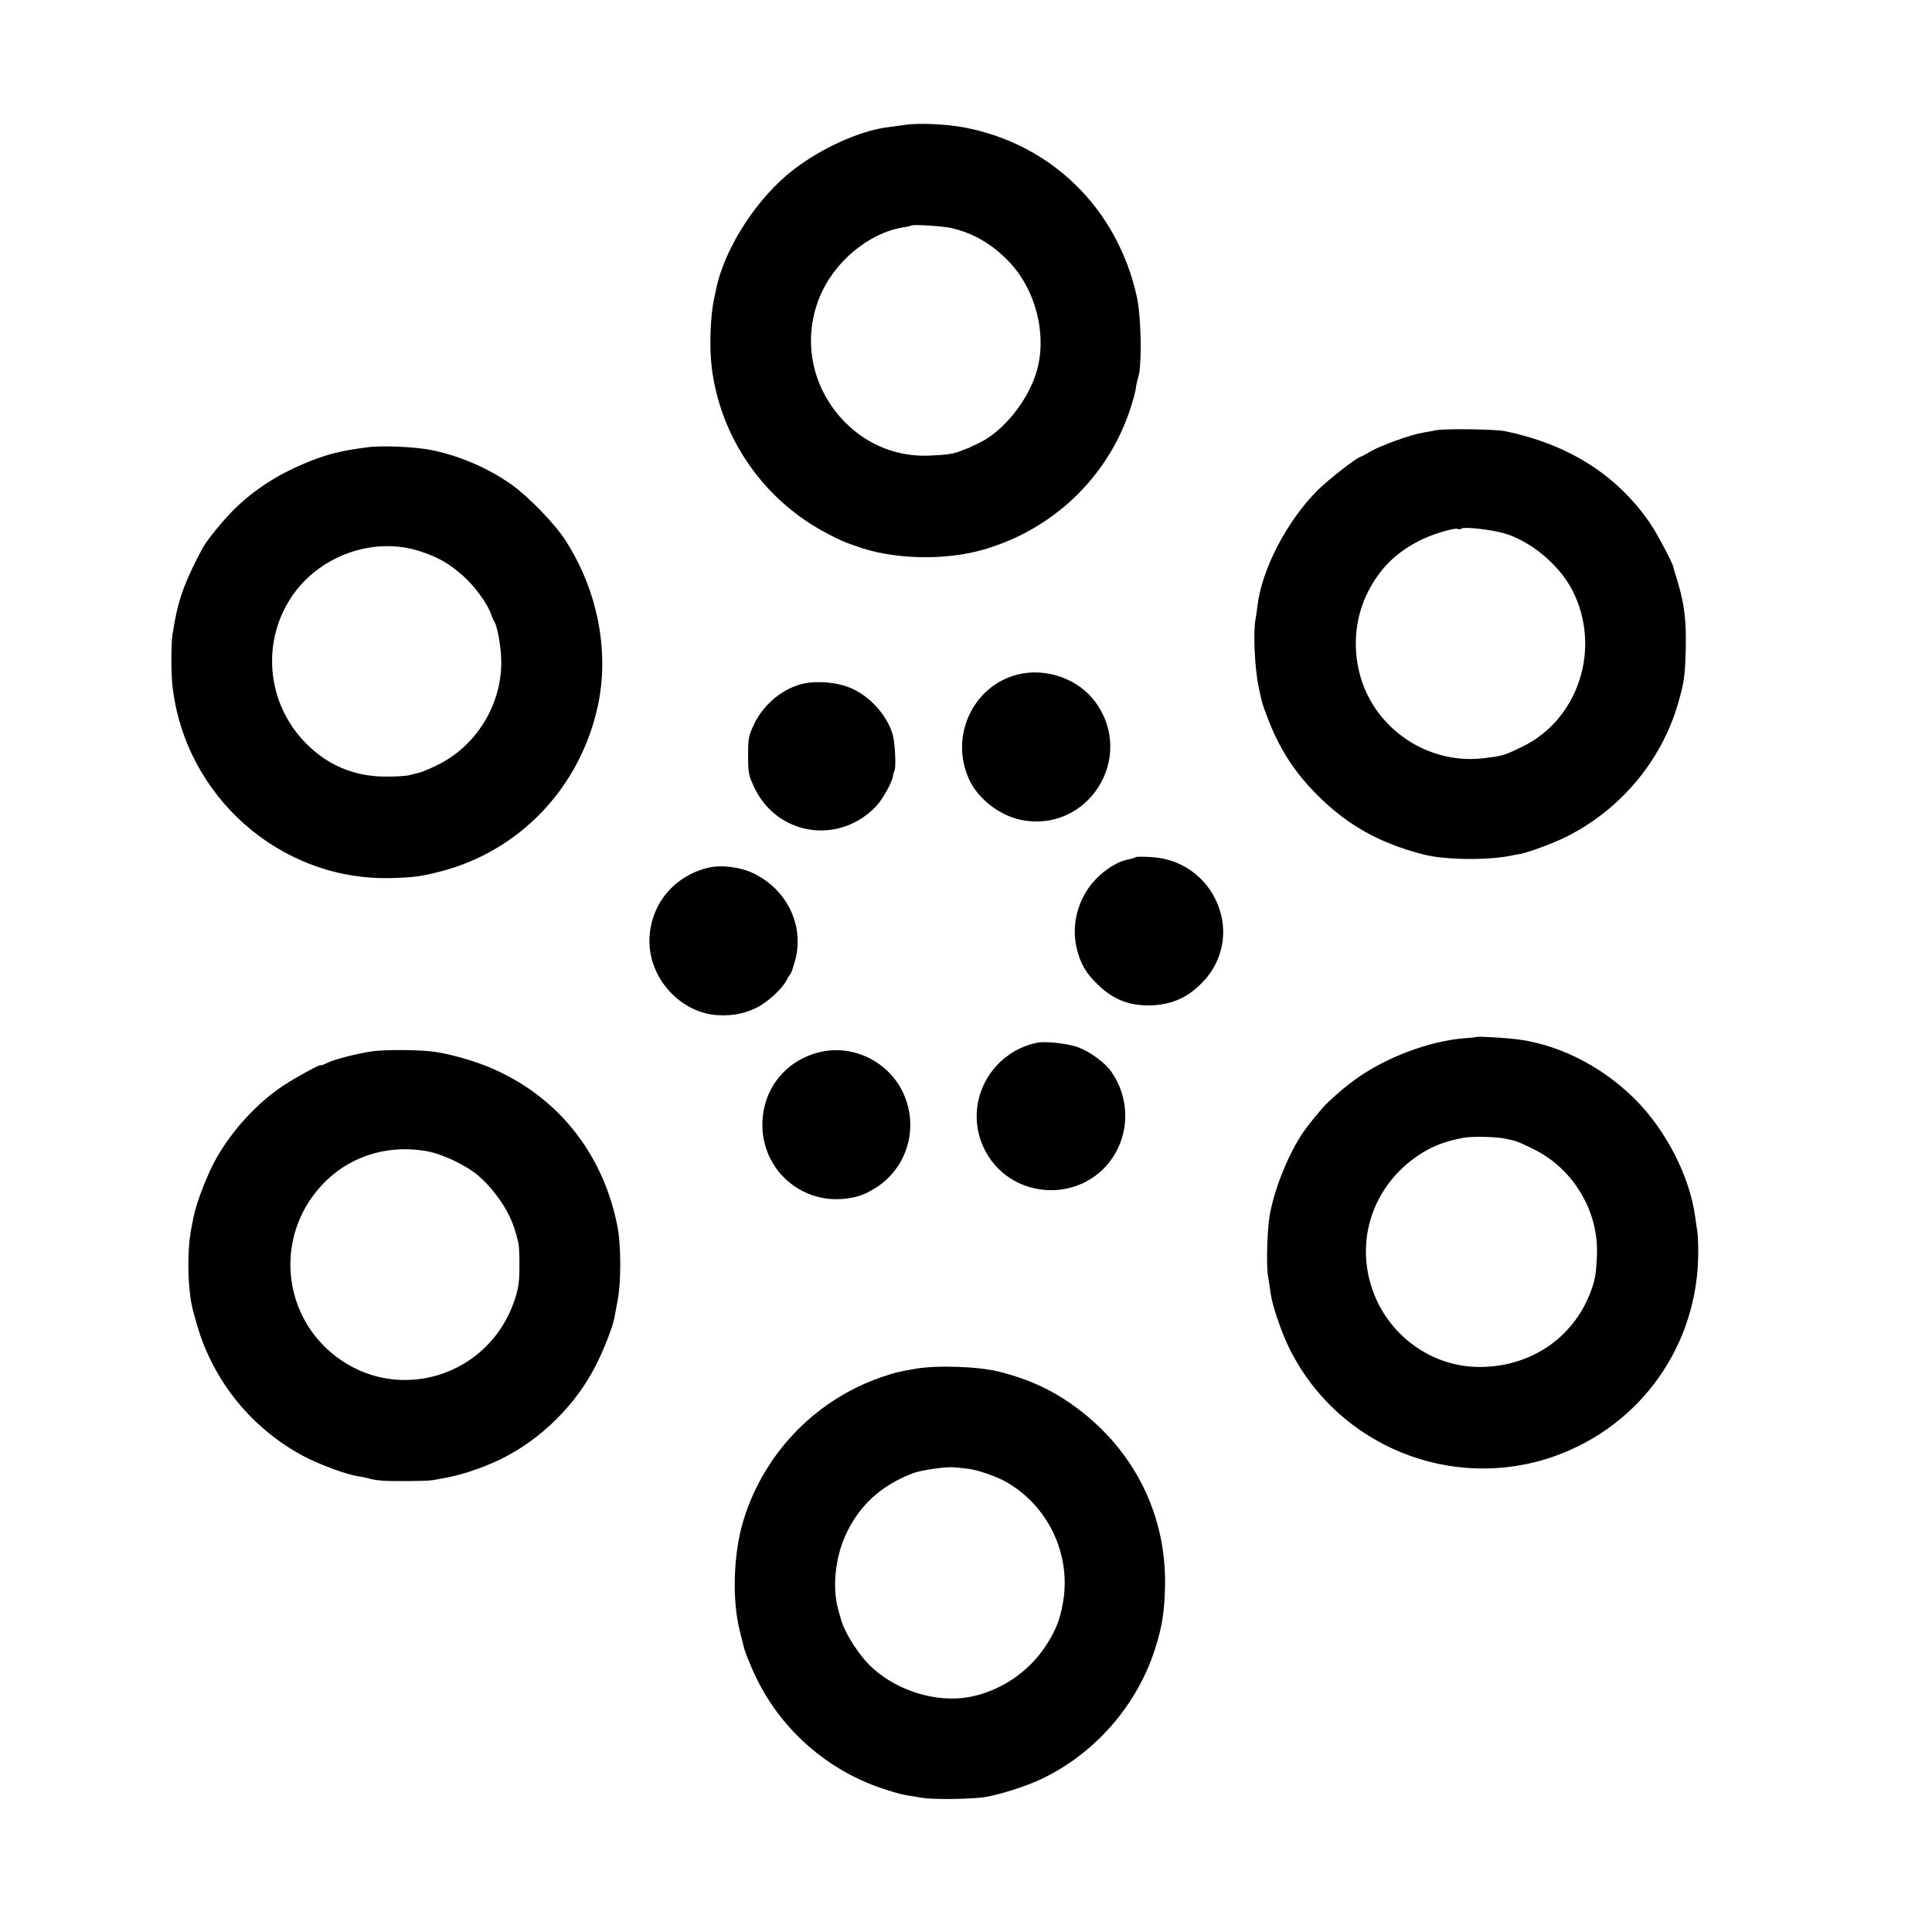
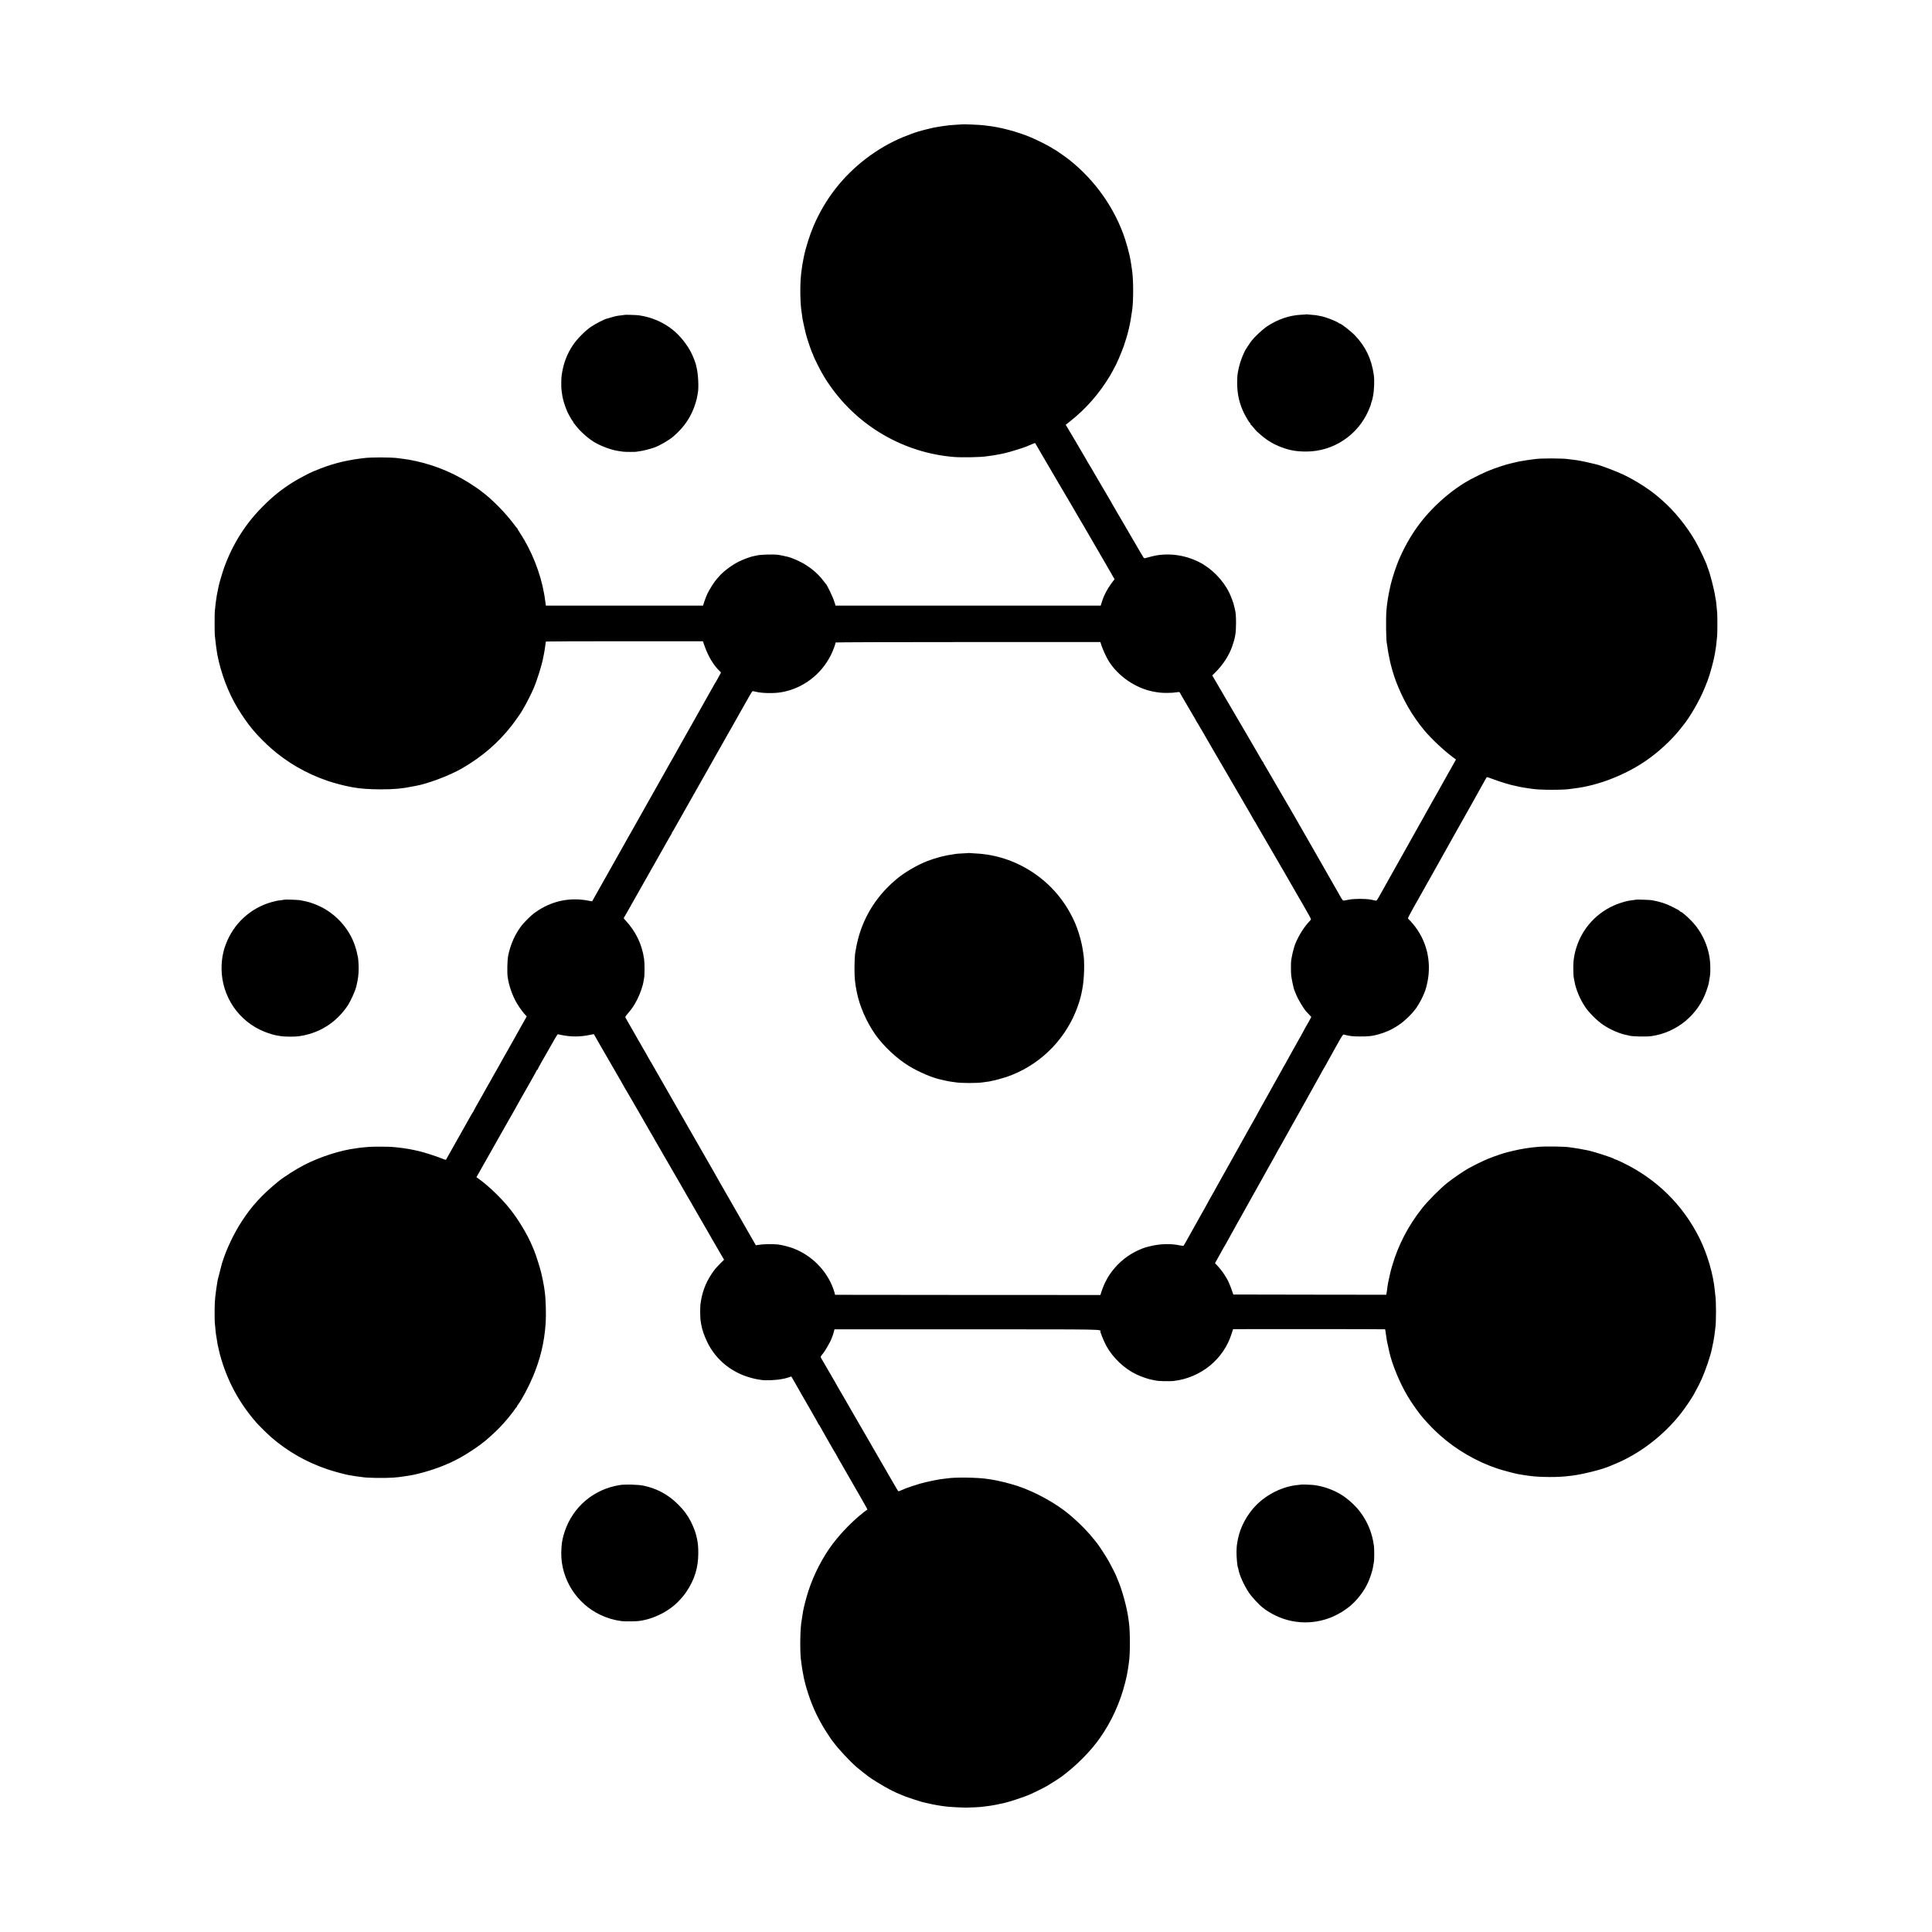
- <svg xmlns="http://www.w3.org/2000/svg" version="1" width="1365.333" height="1365.333" viewBox="0 0 1024 1024">
-   <path d="M479.5 66.2c-2.7.4-7 1-9.5 1.3-14.3 1.9-34.2 10.8-49 22.1-19.3 14.6-36.9 41.6-41.4 63.5-.3 1.3-.7 3.4-1 4.6-2.1 9.5-2.7 25.6-1.4 36.8 4.5 37.4 27.6 70.8 61.3 88.3 4.9 2.6 9.4 4.7 12.5 5.7.3.1 1.2.4 2 .7 19.5 7.4 47.8 8.2 69 1.9 35.8-10.6 64.1-37.3 76.3-72.1 2.2-6.3 3.8-12.4 3.9-14.5 0-.2.5-2.7 1.3-5.3 1.8-7.1 1.3-31.6-.9-41.7-10.3-47-45.4-81.3-91.8-90-9.9-1.8-23.8-2.4-31.3-1.3zm24.9 54.7c11.7 2.8 21 8.2 30.1 17.5 14.4 14.8 20.6 38.8 15 58.3-4.4 15.2-17.3 31.5-30 37.8-3.3 1.6-6.2 3-6.5 3.1-.3 0-1.7.6-3.3 1.2-4.3 1.8-7.5 2.3-17.5 2.7-16.3.6-31.8-5.4-43.5-16.9-18.1-17.7-23.7-43.4-14.5-66.6 7.5-18.9 26-34.5 44.6-37.5 2-.3 3.7-.7 3.9-.9.8-.8 17.1.2 21.7 1.3zM761.5 228c-2.2.4-5.4 1-7.2 1.3-6.7 1.1-22.5 6.8-28.3 10.2-1.9 1.2-4.2 2.4-5.1 2.7-2.9 1.1-17.3 12.4-22.8 17.9-16.1 16.3-29.3 41.6-31.6 60.9-.3 2.5-.7 5.6-1 7-1.4 6.6-.5 26.1 1.6 36 1.7 8.2 1.9 9.1 4.5 15.8 6.3 16.8 14.3 29.3 26.8 41.8 16 15.9 32.8 25.3 56.1 31.3 11.3 2.9 33.9 3.2 46.5.6 1.4-.3 3.5-.7 4.8-.9 4.9-1 18.1-5.9 24.6-9.2 28.5-14.3 50.2-40.2 59-70.5 3.3-11.5 3.7-14.4 4.1-29.9.3-14.3-.8-23.1-4.4-35-1.2-3.8-2.2-7.2-2.2-7.5-.1-1.6-8.7-17.9-12-22.7-17.6-25.9-43.3-42.3-77.4-49.3-4.8-1-31.6-1.4-36-.5zm35.5 54.6c14.1 4 29.3 16.6 36.3 30.1 15.7 30.4 3.6 68.4-26.3 83-9.7 4.7-10.4 4.9-20 6.1-28.3 3.7-55.9-13.5-65.1-40.5-5.3-15.8-4.2-33.2 3.2-47.7 6.2-12.1 14.3-20.3 26.6-26.7 6.7-3.6 19.6-7.5 21.2-6.5.4.3 1.2.1 1.9-.3 1.6-1 15.4.6 22.2 2.5zM194.5 237.1c-14.6 1.9-21.8 3.8-33.5 8.7-14.4 6.1-26.1 13.7-36.5 23.8-5.8 5.6-14.8 16.6-17.1 20.9-8.8 16.3-12.7 26.6-14.9 39.5-.3 1.9-.8 4.8-1.1 6.4-.7 4.4-.8 20.4 0 27.1C98 422.2 148.6 466.8 207 465.4c11.6-.3 16-.8 26.1-3.4 42.3-10.8 74.4-44.5 83.8-88 6.2-29-.2-61.4-17.4-87.9-5.8-8.9-19.5-23-28.7-29.5-12.3-8.6-27.1-15-42.3-18.1-8.8-1.7-26.1-2.5-34-1.4zm28.5 55.2c9.5 3.2 14.9 6.3 22.2 12.7 6.2 5.4 13.2 15 15 20.3.6 1.8 1.4 3.6 1.8 4.2 1.4 2 3.2 11.2 3.6 18.5 1.3 24.2-12.7 47.7-34.8 58-3.6 1.7-7.4 3.3-8.4 3.5-1.1.2-3.6.9-5.7 1.4-2.2.5-8.2.8-13.5.7-16-.3-29.5-6.1-40.8-17.4-21.6-21.6-24.3-55.6-6.3-80.1 15.3-20.6 43.3-29.7 66.9-21.8zM539 357.6c-23.5 6.2-35.7 32.8-25.4 55.4 4.7 10.3 16 19.1 27.3 21.5 35.7 7.4 61.3-33 39.6-62.5-9.1-12.4-26.3-18.3-41.5-14.4zM427 362.1c-11.3 2.1-22.1 10.7-27.4 21.9-2.8 5.9-3.1 7.4-3.1 16.5 0 9.2.3 10.5 3.3 16.9 12 25.4 44.6 30.6 64.3 10.2 3.6-3.7 8.6-12.6 9.2-16.3.1-1 .5-2.3.8-2.8.9-1.7.3-14.7-.9-19-3.1-10.8-12.9-21.4-23.7-25.4-6.4-2.4-15.7-3.2-22.5-2zM602 454.3c-.3.3-2 .8-3.8 1.2-6.7 1.1-15.4 7.2-20.7 14.4-6.9 9.5-9.4 21.3-6.9 32.4 1.9 8.1 4.8 13.3 10.8 19.1 8.7 8.7 17.9 12.1 30.1 11.4 10.2-.7 17.8-4.1 25.2-11.5 10.3-10.1 14.1-24.7 10-38.3-4.9-16.4-19.1-27.7-36.1-28.7-4.5-.3-8.3-.3-8.6 0zM375 460c-18.3 4.6-30.5 19.9-30.8 38.4-.2 20.5 16.9 38.9 36.9 39.7 7.6.3 13.5-.9 19.7-3.9 5.9-2.8 13.8-10.1 16.2-14.8.8-1.6 1.8-3.1 2.1-3.4.3-.3 1.4-3.5 2.4-7.2 4.8-18.1-4.2-37.1-21.9-45.8-7-3.5-17.7-4.8-24.6-3zM782.7 549.6c-.1.1-3.1.5-6.7.7-18.6 1.5-42.2 10.4-58 22.1-5 3.6-7.7 5.9-14.4 12.1-3.1 2.9-11.3 13-14.2 17.6-7.6 12.1-14.2 29.1-16.5 42.4-1.3 8.3-1.8 26.4-.8 32 .4 2.2 1 6.1 1.3 8.6.9 7 5.9 21.5 10.4 30.4 25.8 51.2 86 75.4 139.9 56.4 46.2-16.3 76.5-59.3 76.4-108.4 0-4.4-.2-9.4-.5-11-.3-1.7-.8-5-1.1-7.5-2.9-21.5-15.5-46.1-32.2-62.7-18.2-18-42.1-29.7-65.3-31.8-7.6-.7-17.9-1.2-18.3-.9zm15.1 53.9c1.2.3 3.2.7 4.5 1 1.2.2 6 2.3 10.6 4.6 21.1 10.4 34.6 33.1 33.5 56.4-.4 10.3-1.1 13.7-4 20.9-9.3 22.8-30.5 37.3-56.1 38.1-26.9.9-51.3-16.7-59.5-42.8-8.5-27.2 2.5-55.7 27.4-70.9 6-3.7 13.2-6.3 21.8-7.8 4.4-.8 17.3-.5 21.8.5zM549.5 552.7c-25 5.3-38.8 32.2-28.3 55.2 13.3 29.1 54.3 30.9 70.1 3.1 7.6-13.5 6.7-30.4-2.5-43.3-3.2-4.5-11.3-10.4-17.3-12.6-5.3-2-17.7-3.4-22-2.4zM197.5 557.2c-7.6 1-20.9 4.4-24.6 6.4-1.6.8-2.9 1.2-2.9 1 0-.8-13.3 6.5-20 10.9-13.6 9.1-26.5 23-35.1 38-4.7 8.1-10.8 23.7-12.3 31.5-.3 1.4-.7 3.4-.9 4.5-1.9 8.6-2.4 22.3-1.3 33.5.8 7.6 1.2 9.5 4.1 19.5 8.7 29.8 29.1 54.8 56.6 69.4 8.2 4.3 22.4 9.6 28.5 10.5 2.1.4 4.6.8 5.4 1.1 4.2 1.2 8.5 1.6 19.5 1.5 6.6 0 13.4-.2 15-.5 1.7-.3 4.1-.8 5.5-1 9.5-1.7 19.8-5.1 29.8-9.8 22-10.6 41.2-29.7 51.9-51.8 4-8.2 8-18.7 8.9-23.2.2-1.2 1-5.6 1.8-9.7 1.8-9.2 1.8-28.4 0-38.2-7.5-39.9-32.7-71-69.7-85.8-8.4-3.3-19.1-6.3-27.2-7.5-7.2-1.1-26-1.3-33-.3zm28.4 52.9c8.3 1.4 21.1 7.4 27.7 13.1 6.4 5.4 13.4 14.7 16.6 21.8 2.3 5.1 2.9 6.9 4.6 14 .3 1.4.6 7 .5 12.5 0 8.2-.5 11.5-2.7 18-13.7 40.1-61.8 54.9-95 29.1-26-20.2-31.4-57.2-12.2-84.1 13.9-19.4 36.4-28.5 60.5-24.4zM434.7 557.6c-18.8 4.4-31.2 20.5-30.6 39.9.7 22.4 19.6 39.5 41.9 38 6.9-.5 11-1.7 16.8-5.1 17.1-9.9 24.2-30.8 16.7-49.3-7.1-17.6-26.4-27.8-44.8-23.5zM485 725.5c-9.9 1.8-10.4 1.9-18 4.5-35.7 12.3-63.5 41.8-73.7 78.4-4.6 16.8-5.2 40-1.3 55.6 1.2 4.7 2.3 9.2 2.5 10 .2.8 1.7 4.9 3.5 9 12.7 30.7 38.3 54.5 69.8 65 8.6 2.8 10.5 3.3 21.2 4.9 6.1 1 25.9.7 33-.4 7.9-1.3 21.2-5.5 29.6-9.4 28.7-13.5 51.4-39.5 60.8-69.8 3.6-11.3 4.8-19.2 5.1-32.8.7-37.2-16-71.2-46.3-93.9-12.6-9.5-25.4-15.5-41.7-19.6-11.2-2.8-33.2-3.5-44.5-1.5zm28.4 53c4.7.6 14.7 4 19.6 6.8 22.5 12.6 34.9 38.6 30.4 64.1-1.6 9.1-3.7 14.5-8.9 22.6-9.1 14.2-24.5 24.5-41 27.5-16.9 3-37.2-3-50.8-15.2-7-6.2-15.1-18.7-17.2-26.8-.5-1.7-.9-3.5-1.1-4-3.3-11.2-1.9-26.9 3.4-39 7.1-16.1 18.5-26.8 35.9-33.6 4.4-1.7 17.4-3.6 21.8-3.2 2.2.2 5.8.5 7.9.8z" />
+ <svg xmlns="http://www.w3.org/2000/svg" version="1.0" width="4096pt" height="4096pt" viewBox="0 0 4096 4096" preserveAspectRatio="xMidYMid meet">
+   <g transform="translate(0,4096) scale(0.1,-0.1)" fill="#000000" stroke="none">
+     <path d="M20407 38324 c-1 -1 -55 -5 -120 -8 -65 -4 -134 -9 -155 -11 -101 -12 -134 -17 -217 -30 -49 -8 -102 -17 -117 -20 -44 -8 -312 -76 -328 -82 -8 -4 -17 -7 -20 -8 -37 -9 -201 -69 -295 -108 -559 -229 -1080 -628 -1453 -1112 -183 -238 -331 -491 -449 -765 -87 -202 -172 -472 -212 -670 -19 -94 -21 -103 -31 -165 -9 -56 -14 -100 -25 -185 -18 -154 -23 -391 -12 -590 7 -127 13 -183 43 -380 5 -30 57 -266 69 -310 37 -139 129 -406 146 -425 5 -5 9 -15 9 -23 0 -24 176 -373 228 -452 9 -14 23 -37 32 -52 8 -16 52 -81 97 -145 605 -867 1569 -1423 2623 -1511 167 -14 582 -6 690 13 14 2 43 6 65 9 61 7 115 16 171 27 28 5 64 12 80 15 16 3 37 7 46 10 9 3 25 6 35 8 80 16 391 112 458 141 79 35 178 75 180 73 1 -2 14 -23 28 -48 64 -112 128 -221 172 -295 41 -69 45 -75 89 -152 22 -37 59 -102 84 -143 41 -69 132 -225 152 -260 5 -8 66 -113 137 -232 70 -120 133 -226 138 -235 6 -10 28 -49 50 -86 22 -37 50 -85 61 -105 12 -20 68 -116 125 -212 56 -96 112 -192 123 -212 12 -20 51 -88 87 -150 37 -62 75 -129 86 -148 11 -19 76 -132 145 -250 69 -118 143 -248 166 -288 l42 -73 -49 -62 c-52 -67 -127 -188 -155 -252 -10 -22 -23 -51 -30 -65 -6 -14 -23 -60 -36 -102 l-24 -78 -2811 0 -2810 0 -23 73 c-37 119 -156 366 -191 397 -4 3 -25 30 -48 61 -118 159 -309 313 -504 407 -92 45 -194 85 -246 97 -73 18 -165 37 -203 42 -105 14 -387 6 -452 -13 -17 -5 -42 -10 -90 -19 -45 -8 -199 -65 -278 -103 -144 -68 -332 -206 -425 -311 -16 -19 -43 -48 -58 -65 -50 -56 -155 -220 -196 -306 -22 -47 -53 -124 -68 -172 l-28 -88 -1666 0 -1666 0 -13 93 c-7 50 -14 101 -16 112 -2 11 -7 34 -9 50 -77 441 -264 911 -516 1294 -27 41 -49 77 -49 82 0 4 -3 9 -7 11 -5 2 -35 39 -67 83 -180 242 -468 535 -681 691 -22 16 -42 31 -45 35 -3 3 -41 30 -85 60 -399 273 -810 452 -1265 553 -63 14 -135 28 -160 32 -25 3 -54 7 -65 9 -11 2 -42 6 -70 10 -27 3 -61 8 -75 10 -148 23 -614 23 -750 1 -14 -3 -50 -7 -80 -10 -104 -11 -359 -60 -470 -92 -194 -55 -289 -88 -515 -181 -72 -30 -304 -152 -398 -210 -263 -162 -454 -315 -682 -547 -358 -362 -623 -785 -802 -1276 -30 -83 -106 -337 -117 -394 -14 -67 -27 -135 -32 -161 -2 -16 -7 -37 -9 -45 -2 -8 -7 -40 -10 -70 -3 -30 -8 -62 -10 -70 -2 -8 -7 -46 -10 -85 -4 -38 -9 -86 -11 -105 -5 -48 -5 -455 0 -506 15 -148 37 -323 51 -399 76 -403 233 -819 434 -1150 97 -160 222 -339 305 -436 17 -19 50 -58 72 -85 58 -68 224 -235 320 -319 345 -307 757 -545 1204 -698 147 -51 369 -108 505 -132 17 -2 39 -7 50 -9 136 -26 341 -41 580 -41 281 0 456 16 665 60 14 3 41 8 60 11 254 42 726 219 990 371 427 246 773 543 1059 911 74 96 221 305 221 316 0 3 16 30 35 61 41 63 170 319 210 415 74 175 178 508 200 642 3 18 8 40 10 48 2 8 7 31 10 50 3 19 10 60 15 90 5 30 12 77 15 104 3 27 8 52 10 55 2 3 751 6 1665 6 l1662 0 37 -105 c79 -223 195 -413 322 -531 28 -25 28 -26 10 -55 -9 -16 -33 -58 -51 -94 -19 -36 -39 -72 -45 -80 -7 -8 -26 -40 -42 -70 -35 -65 -351 -626 -498 -885 -56 -99 -113 -200 -127 -225 -14 -25 -55 -99 -93 -165 -37 -66 -100 -178 -140 -250 -40 -71 -82 -146 -94 -165 -11 -19 -29 -51 -39 -70 -10 -19 -37 -67 -59 -105 -23 -39 -55 -95 -71 -125 -16 -30 -76 -136 -132 -235 -56 -99 -116 -205 -133 -235 -16 -30 -100 -179 -185 -330 -85 -151 -164 -291 -175 -310 -10 -19 -36 -64 -57 -100 -20 -36 -48 -85 -62 -110 -49 -88 -172 -307 -253 -450 -45 -80 -93 -165 -107 -190 -14 -25 -65 -115 -113 -200 -48 -85 -121 -216 -163 -290 -41 -74 -76 -136 -77 -137 -1 -2 -37 4 -81 12 -374 72 -737 3 -1058 -202 -39 -25 -73 -49 -76 -52 -3 -4 -21 -18 -40 -31 -43 -31 -183 -170 -231 -230 -142 -178 -247 -408 -295 -650 -19 -93 -25 -351 -11 -454 25 -181 101 -398 196 -558 50 -86 147 -216 187 -254 l22 -21 -140 -249 c-77 -137 -153 -274 -170 -304 -17 -30 -38 -68 -48 -85 -10 -16 -29 -50 -42 -75 -14 -25 -60 -105 -102 -179 -42 -73 -76 -135 -76 -137 0 -1 -23 -42 -51 -91 -50 -85 -86 -150 -137 -243 -14 -25 -28 -49 -32 -55 -4 -5 -21 -35 -37 -65 -45 -82 -81 -148 -123 -220 -104 -180 -170 -299 -170 -306 0 -4 -6 -15 -14 -23 -7 -9 -28 -43 -46 -76 -19 -33 -92 -163 -163 -290 -71 -126 -141 -250 -155 -275 -14 -25 -65 -117 -115 -205 -49 -88 -91 -162 -93 -164 -2 -2 -23 4 -46 13 -156 64 -465 162 -571 181 -12 3 -42 9 -67 15 -122 27 -321 55 -470 65 -79 6 -396 6 -465 1 -103 -8 -192 -17 -212 -20 -11 -3 -44 -7 -74 -11 -330 -41 -763 -180 -1099 -353 -179 -92 -439 -258 -559 -357 -342 -282 -555 -514 -763 -835 -172 -265 -324 -583 -414 -870 -4 -14 -9 -29 -11 -35 -7 -23 -83 -318 -88 -343 -14 -71 -45 -285 -50 -347 -3 -38 -8 -92 -10 -120 -6 -63 -6 -400 -1 -440 2 -16 7 -66 11 -110 3 -44 9 -96 11 -115 10 -64 34 -215 38 -235 28 -127 37 -168 50 -215 148 -545 401 -1017 771 -1440 53 -61 248 -253 314 -310 356 -307 757 -535 1205 -684 127 -43 385 -112 444 -120 15 -2 43 -6 62 -10 61 -11 94 -16 145 -22 28 -3 61 -8 75 -10 104 -18 468 -24 650 -11 106 8 119 9 245 28 39 6 84 13 100 15 206 31 586 145 790 239 31 14 58 25 60 25 7 0 173 83 230 115 186 103 420 262 546 369 163 140 286 259 380 366 90 104 100 115 142 170 23 30 45 57 48 60 3 3 21 28 39 55 19 28 37 51 42 53 4 2 8 8 8 14 0 5 11 24 24 41 82 109 223 374 313 587 156 369 243 729 270 1120 15 210 4 555 -22 715 -2 17 -7 48 -10 70 -10 69 -36 196 -62 305 -25 106 -120 403 -147 462 -8 18 -27 62 -41 98 -98 238 -291 561 -474 790 -172 216 -435 472 -643 624 l-67 49 23 41 c13 23 42 73 63 111 22 39 52 90 65 115 14 25 81 144 150 265 69 121 136 240 150 265 14 25 35 63 48 85 13 22 51 90 85 150 34 61 72 128 85 150 13 22 34 60 48 85 13 25 28 50 32 55 4 6 24 42 45 80 21 39 84 151 140 250 56 99 157 276 224 394 66 117 121 217 121 222 0 5 5 9 10 9 6 0 10 5 10 10 0 6 35 73 78 148 43 75 93 162 110 192 149 266 230 405 238 403 5 -1 43 -8 84 -17 199 -40 385 -40 595 3 l85 17 43 -75 c66 -118 81 -143 103 -181 12 -19 108 -186 214 -370 106 -184 200 -346 208 -360 9 -14 17 -27 17 -30 0 -3 27 -50 59 -105 33 -55 89 -152 126 -215 112 -194 164 -284 177 -305 7 -11 16 -27 20 -35 4 -8 49 -87 100 -174 51 -87 93 -160 93 -162 0 -2 25 -44 55 -95 30 -50 55 -93 55 -95 0 -2 14 -27 31 -56 18 -29 41 -69 52 -88 10 -19 61 -107 112 -195 194 -334 389 -672 413 -714 41 -74 82 -145 92 -161 10 -17 64 -109 92 -157 10 -18 26 -48 37 -65 10 -18 69 -121 131 -228 62 -107 147 -253 188 -325 41 -71 86 -150 100 -175 14 -25 35 -61 47 -80 12 -19 33 -56 47 -81 14 -25 54 -93 87 -151 l62 -105 -84 -84 c-96 -97 -122 -129 -183 -221 -131 -200 -203 -396 -234 -642 -9 -72 -6 -305 4 -353 4 -15 8 -41 10 -58 14 -102 63 -250 132 -392 156 -319 419 -562 761 -700 90 -36 236 -77 314 -88 24 -3 57 -8 72 -11 73 -15 310 -5 422 17 27 6 63 13 78 15 15 3 52 14 81 24 l53 18 34 -60 c19 -33 39 -67 44 -76 6 -10 41 -71 78 -137 37 -66 72 -127 77 -135 21 -34 170 -292 170 -295 0 -1 38 -68 85 -149 47 -80 85 -150 85 -156 0 -5 4 -10 8 -10 4 0 15 -15 23 -33 8 -17 66 -120 128 -227 105 -181 147 -254 175 -305 6 -11 13 -22 16 -25 3 -3 11 -16 18 -30 6 -14 26 -50 44 -81 28 -47 258 -449 349 -608 15 -25 84 -144 153 -265 122 -212 134 -236 119 -236 -5 0 -39 -25 -78 -56 -230 -182 -458 -414 -642 -654 -217 -284 -409 -653 -526 -1015 -36 -109 -101 -357 -111 -425 -3 -19 -8 -46 -10 -60 -6 -34 -24 -157 -30 -200 -26 -194 -26 -674 -1 -800 3 -14 7 -47 10 -75 2 -27 14 -97 24 -155 27 -145 30 -160 43 -205 6 -22 11 -44 12 -50 8 -33 32 -114 63 -210 96 -297 234 -582 412 -849 36 -55 71 -106 76 -115 6 -9 12 -18 16 -21 3 -3 18 -23 35 -45 102 -138 338 -391 480 -515 40 -36 223 -180 259 -206 210 -147 489 -305 665 -374 30 -12 66 -27 80 -33 14 -6 27 -11 30 -12 3 -1 12 -5 20 -8 28 -13 317 -106 341 -111 13 -2 62 -13 109 -25 47 -11 97 -23 113 -25 15 -3 54 -10 87 -16 94 -16 105 -18 161 -25 30 -3 70 -8 89 -10 55 -6 277 -17 365 -18 78 0 310 11 343 17 10 2 44 7 77 10 83 10 126 16 155 22 14 2 36 6 50 9 14 3 36 7 50 10 14 3 36 8 50 11 14 3 36 7 50 10 136 27 471 138 610 201 123 57 259 124 320 159 72 41 279 172 325 207 317 236 606 527 809 812 250 353 434 757 541 1185 18 74 37 153 40 175 4 22 9 51 11 65 2 14 6 34 8 45 2 11 7 45 11 75 4 30 9 66 11 80 25 161 25 644 -1 825 -2 17 -6 48 -9 70 -33 256 -141 649 -237 862 -10 24 -19 45 -19 48 0 11 -100 210 -158 315 -61 109 -205 332 -254 393 -13 16 -38 47 -56 70 -83 104 -114 138 -212 241 -91 94 -201 197 -306 286 -291 247 -735 492 -1121 619 -169 55 -410 114 -558 136 -22 3 -53 8 -70 10 -198 33 -709 39 -861 11 -10 -2 -50 -7 -89 -11 -38 -4 -73 -8 -76 -11 -3 -2 -24 -6 -47 -9 -22 -2 -83 -14 -134 -26 -51 -11 -100 -22 -108 -24 -57 -12 -161 -42 -278 -81 -136 -46 -153 -52 -246 -94 -39 -17 -51 -19 -58 -8 -4 7 -29 49 -55 93 -25 44 -70 121 -99 170 -142 244 -379 654 -396 685 -11 19 -29 51 -40 70 -46 80 -317 548 -336 580 -10 19 -70 122 -131 228 -61 106 -120 207 -130 225 -10 17 -38 66 -63 107 -24 41 -47 82 -51 90 -4 8 -17 31 -28 50 -12 19 -73 125 -136 235 -64 110 -123 211 -131 225 -47 74 -50 85 -28 112 42 51 52 64 83 113 31 50 51 85 103 180 27 50 71 171 84 231 l7 31 2805 0 c3031 0 2834 3 2834 -51 0 -12 3 -26 7 -30 4 -3 8 -13 9 -20 3 -21 80 -199 110 -252 139 -252 382 -482 638 -603 115 -54 264 -104 346 -117 19 -3 41 -7 48 -9 50 -17 300 -24 407 -11 275 33 543 148 760 326 213 175 375 414 456 673 l31 97 36 1 c166 3 3184 1 3187 -3 2 -2 7 -26 10 -53 6 -51 21 -146 30 -200 5 -26 27 -129 41 -187 2 -10 6 -27 8 -37 60 -270 222 -662 391 -945 88 -149 252 -378 340 -476 146 -162 216 -233 340 -345 341 -308 789 -568 1230 -713 111 -36 370 -105 440 -116 17 -2 44 -7 60 -10 206 -36 356 -49 590 -50 197 0 298 6 484 29 236 30 641 132 796 200 17 8 66 28 110 46 526 215 1041 610 1408 1082 81 103 224 314 269 397 89 162 112 208 162 316 86 192 194 510 221 654 3 14 7 36 10 50 3 14 7 35 10 48 2 13 6 31 9 40 3 9 7 39 11 66 3 27 8 52 9 55 2 3 7 40 11 81 4 41 9 83 11 93 20 106 20 600 -1 705 -2 10 -6 49 -9 87 -33 350 -159 782 -328 1120 -356 710 -915 1257 -1641 1604 -70 34 -133 61 -140 61 -7 0 -17 4 -22 9 -26 25 -470 167 -576 185 -19 3 -45 8 -59 11 -68 14 -190 35 -235 40 -27 4 -61 8 -75 11 -104 18 -510 24 -670 10 -182 -15 -361 -44 -520 -82 -58 -14 -114 -27 -126 -30 -58 -11 -295 -92 -414 -141 -121 -50 -283 -129 -425 -208 -93 -51 -329 -213 -440 -302 -152 -121 -412 -383 -531 -533 -297 -375 -508 -779 -637 -1220 -26 -87 -37 -130 -44 -164 -2 -11 -10 -45 -17 -75 -8 -31 -17 -72 -20 -91 -3 -19 -8 -46 -11 -60 -5 -25 -9 -51 -20 -140 -4 -25 -8 -55 -11 -68 l-4 -22 -1622 2 -1621 3 -24 70 c-24 73 -50 139 -85 215 -23 49 -116 196 -139 220 -8 8 -22 25 -31 38 -8 12 -36 45 -62 72 l-47 49 74 133 c41 73 89 160 107 193 18 33 44 77 57 97 12 21 23 39 23 42 0 2 25 48 56 102 31 55 68 122 83 149 15 28 40 71 54 98 15 26 38 67 52 92 51 92 79 142 120 215 23 41 108 192 187 335 80 143 156 278 168 300 70 123 92 163 106 190 8 17 24 46 36 65 11 19 33 58 48 85 15 28 55 99 89 159 33 60 61 111 61 113 0 2 10 20 23 41 13 20 40 66 59 102 20 36 66 119 103 185 37 66 90 161 117 210 67 119 91 162 118 210 48 85 164 292 185 330 12 22 44 81 72 130 28 50 63 113 78 140 15 28 68 121 116 208 49 87 89 160 89 162 0 3 16 29 35 59 19 30 35 57 35 60 0 3 15 31 34 63 18 32 50 89 70 126 20 37 46 84 58 105 12 20 41 73 66 117 117 213 134 237 156 231 109 -31 184 -40 331 -40 191 -1 272 8 400 45 191 55 326 121 485 238 80 59 217 191 265 256 17 22 33 42 36 45 15 12 99 152 132 220 69 145 88 198 118 340 95 452 -18 906 -312 1250 -35 41 -71 81 -81 88 -10 7 -18 19 -18 27 0 7 47 96 103 197 57 100 119 210 137 243 18 33 83 148 143 255 61 107 118 209 127 225 9 17 71 127 137 245 162 290 350 625 381 680 35 60 53 93 150 267 45 81 87 155 92 163 5 8 41 71 79 140 38 69 108 194 155 279 48 84 103 183 123 220 20 36 39 70 43 74 3 4 58 -12 121 -37 163 -63 397 -133 507 -152 15 -3 43 -9 62 -14 19 -4 58 -12 85 -16 28 -4 57 -9 65 -10 8 -2 35 -6 60 -9 25 -3 56 -7 70 -10 147 -25 675 -26 805 -1 11 2 47 7 79 11 500 57 1084 284 1530 593 259 178 537 436 716 662 28 36 57 73 65 82 140 170 345 524 447 773 44 107 59 145 63 155 1 3 4 12 7 20 55 146 131 426 153 560 3 19 7 46 10 60 14 77 22 138 30 230 3 36 8 81 10 100 6 43 7 403 1 485 -5 57 -9 102 -21 220 -3 28 -7 57 -10 65 -2 8 -7 33 -10 55 -21 151 -112 506 -158 615 -6 14 -11 27 -11 30 -12 58 -166 386 -249 530 -189 329 -457 658 -721 885 -32 28 -63 55 -69 60 -178 154 -472 343 -722 464 -157 76 -497 205 -595 226 -8 2 -35 8 -60 15 -84 21 -255 58 -295 64 -22 3 -49 7 -60 10 -11 2 -49 7 -85 11 -36 4 -73 9 -82 10 -108 21 -615 21 -725 1 -10 -2 -44 -7 -76 -10 -49 -6 -119 -17 -262 -42 -16 -3 -57 -12 -90 -21 -33 -8 -67 -16 -75 -18 -99 -20 -354 -105 -500 -167 -85 -36 -258 -120 -350 -170 -412 -222 -833 -596 -1125 -998 -155 -212 -304 -481 -410 -738 -56 -136 -130 -365 -160 -492 -48 -203 -81 -402 -92 -557 -14 -185 -6 -674 11 -702 2 -3 7 -35 11 -71 4 -36 8 -67 10 -70 2 -3 6 -27 9 -54 4 -27 9 -52 11 -55 1 -3 6 -24 9 -46 17 -108 87 -357 138 -490 152 -401 344 -734 601 -1045 148 -178 412 -427 604 -569 l71 -53 -20 -37 c-11 -20 -100 -178 -198 -351 -97 -173 -194 -346 -215 -385 -21 -38 -49 -87 -62 -107 -13 -21 -23 -39 -23 -42 0 -2 -29 -54 -65 -116 -36 -62 -65 -114 -65 -115 0 -2 -18 -35 -40 -74 -22 -38 -49 -87 -61 -108 -12 -21 -33 -58 -47 -83 -14 -25 -44 -79 -67 -120 -39 -69 -294 -524 -353 -630 -14 -25 -62 -110 -107 -190 -45 -80 -97 -172 -115 -205 -18 -33 -53 -96 -78 -140 -25 -44 -55 -98 -67 -120 -82 -148 -100 -175 -114 -170 -7 3 -55 13 -105 22 -131 23 -362 22 -476 -2 -35 -7 -82 -16 -103 -18 -17 -2 -36 22 -80 104 -8 14 -76 135 -153 268 -140 243 -157 274 -209 366 -15 28 -132 231 -259 453 -127 222 -242 422 -255 445 -71 125 -262 455 -361 622 -27 45 -59 101 -73 125 -14 25 -62 108 -107 185 -45 77 -94 160 -108 185 -14 25 -42 74 -64 109 -21 34 -38 66 -38 69 0 3 -6 13 -14 21 -7 9 -27 41 -43 71 -17 30 -124 215 -238 410 -115 195 -338 577 -496 847 l-288 493 68 67 c166 168 289 359 358 558 62 180 78 283 78 490 0 151 -7 227 -27 300 -5 22 -12 51 -15 64 -8 47 -64 197 -103 277 -134 271 -377 518 -645 651 -308 155 -672 198 -991 118 -54 -14 -106 -27 -114 -30 -8 -2 -24 -7 -35 -10 -17 -5 -28 6 -63 67 -24 40 -47 80 -52 88 -21 35 -245 419 -268 460 -14 25 -44 77 -67 115 -23 39 -80 135 -126 215 -46 80 -89 154 -96 165 -7 11 -16 27 -20 35 -4 8 -27 49 -51 90 -25 41 -123 210 -220 375 -162 279 -228 391 -260 440 -6 11 -16 29 -21 40 -6 11 -106 182 -223 380 l-214 360 71 55 c348 271 642 605 869 986 36 62 66 115 66 118 0 4 10 23 23 44 42 68 149 315 203 468 89 257 138 468 179 774 25 187 25 603 0 798 -15 117 -35 240 -46 292 -6 25 -13 56 -15 70 -10 53 -56 220 -90 325 -212 650 -635 1253 -1185 1687 -79 63 -302 218 -313 218 -3 0 -25 13 -49 30 -70 47 -321 174 -452 228 -292 122 -651 217 -930 247 -33 4 -71 8 -83 10 -51 8 -429 24 -435 19z m2948 -11057 c26 -80 104 -247 147 -317 202 -327 579 -585 958 -654 112 -21 175 -27 290 -26 95 1 126 3 211 15 44 7 46 6 63 -27 9 -18 25 -46 35 -63 21 -33 178 -303 219 -375 14 -25 36 -62 49 -82 12 -21 23 -40 23 -44 0 -3 14 -26 30 -51 17 -24 30 -46 30 -49 0 -3 16 -30 35 -60 19 -30 35 -56 35 -58 0 -2 109 -190 241 -417 133 -228 249 -427 259 -444 19 -33 461 -794 518 -890 19 -33 48 -85 65 -115 16 -30 35 -62 42 -70 7 -8 15 -22 19 -30 3 -8 18 -36 34 -62 223 -383 402 -691 423 -727 14 -25 59 -102 99 -171 40 -69 81 -140 92 -158 44 -78 102 -179 205 -357 61 -104 124 -213 139 -240 16 -28 64 -112 107 -188 67 -115 77 -139 65 -150 -134 -139 -235 -294 -326 -503 -21 -49 -67 -222 -77 -294 -3 -19 -8 -45 -10 -56 -8 -35 -8 -263 0 -329 8 -71 53 -281 65 -304 5 -9 20 -47 35 -86 43 -112 163 -312 228 -380 6 -7 31 -33 55 -59 l43 -46 -47 -88 c-26 -48 -58 -104 -71 -124 -12 -21 -23 -39 -23 -42 0 -4 -92 -169 -298 -536 -35 -63 -80 -144 -99 -180 -20 -36 -39 -69 -43 -75 -5 -5 -22 -37 -39 -70 -18 -33 -40 -73 -50 -90 -10 -16 -55 -97 -101 -180 -45 -82 -111 -199 -145 -260 -34 -60 -76 -135 -92 -165 -17 -30 -45 -80 -62 -110 -18 -30 -39 -68 -47 -85 -8 -16 -25 -48 -37 -70 -13 -22 -38 -67 -56 -100 -19 -33 -51 -89 -71 -125 -43 -75 -418 -748 -463 -830 -35 -63 -144 -258 -157 -280 -8 -13 -69 -123 -156 -280 -16 -30 -35 -64 -42 -75 -50 -88 -122 -216 -122 -220 0 -2 -23 -43 -51 -92 -28 -48 -63 -110 -78 -138 -24 -43 -81 -146 -148 -265 -11 -19 -35 -62 -53 -95 -76 -138 -152 -270 -158 -277 -4 -3 -36 0 -72 8 -196 42 -427 36 -636 -17 -102 -25 -109 -27 -109 -29 0 -1 -7 -3 -15 -5 -29 -7 -141 -55 -208 -91 -210 -111 -395 -278 -530 -481 -23 -34 -42 -64 -42 -67 0 -3 -13 -27 -28 -53 -32 -55 -71 -149 -102 -243 l-21 -65 -2807 1 c-1544 1 -2810 2 -2814 3 -5 0 -8 8 -8 16 0 8 -13 54 -30 101 -135 390 -460 721 -855 869 -85 32 -241 72 -320 81 -121 14 -317 9 -435 -11 l-35 -6 -145 252 c-80 139 -159 277 -176 308 -17 31 -100 175 -184 321 -83 146 -162 283 -175 305 -12 22 -53 94 -92 160 -38 66 -72 127 -76 135 -4 8 -17 31 -28 50 -31 51 -481 837 -516 900 -8 14 -22 39 -32 55 -33 55 -733 1279 -764 1335 -16 30 -38 67 -49 82 -10 14 -18 28 -18 31 0 2 -29 54 -64 115 -36 61 -76 131 -89 154 -39 69 -68 121 -88 153 -10 17 -26 46 -37 65 -11 19 -63 112 -117 205 -54 94 -104 181 -111 194 -12 23 -9 29 39 85 97 112 139 175 204 301 68 134 124 297 139 405 2 19 7 46 10 60 12 58 12 310 -1 400 -46 315 -175 582 -400 824 -33 35 -35 40 -22 60 8 11 35 59 62 106 26 47 76 135 110 195 70 123 394 695 433 765 14 25 52 92 85 150 75 133 80 140 195 345 52 94 104 182 114 198 11 15 16 27 12 27 -4 0 0 8 8 18 8 9 32 49 53 87 21 39 41 75 45 80 4 6 21 35 37 65 17 30 46 82 65 115 37 64 131 230 246 435 14 25 111 196 215 380 105 184 201 355 215 380 14 25 33 59 42 75 35 61 228 402 252 445 14 25 52 92 85 150 33 58 71 125 85 150 14 25 34 61 45 80 11 19 82 145 158 280 76 135 143 251 150 258 10 11 22 11 71 -2 134 -35 389 -40 550 -12 451 78 840 370 1049 787 45 89 108 259 96 259 -3 0 0 4 8 9 8 5 1203 9 2812 9 l2798 0 26 -81z" />
+     <path d="M20538 22876 c-1 -2 -62 -6 -134 -9 -72 -4 -137 -8 -145 -11 -8 -3 -34 -7 -59 -10 -160 -20 -364 -73 -545 -143 -208 -81 -482 -241 -642 -376 -98 -82 -137 -119 -212 -196 -294 -303 -498 -663 -606 -1066 -13 -49 -27 -106 -30 -125 -3 -19 -8 -42 -10 -50 -2 -8 -6 -33 -10 -55 -3 -22 -7 -47 -10 -55 -10 -35 -18 -187 -19 -340 -1 -212 9 -316 50 -520 59 -294 210 -637 393 -895 182 -255 462 -516 724 -673 204 -123 490 -244 655 -278 12 -2 59 -13 105 -24 45 -10 106 -22 136 -25 30 -4 63 -8 74 -10 108 -21 488 -21 597 0 12 2 48 7 79 11 31 3 59 8 62 10 3 2 21 6 40 9 61 10 222 54 309 83 662 226 1201 736 1467 1387 39 96 88 240 97 287 2 13 7 30 10 38 3 8 7 26 10 40 3 14 11 59 20 100 44 217 55 607 22 775 -2 11 -7 40 -10 65 -4 25 -8 52 -10 60 -1 8 -6 33 -11 55 -26 134 -87 327 -143 457 -196 449 -505 817 -907 1080 -364 239 -777 374 -1200 394 -66 3 -125 7 -132 9 -6 2 -13 2 -15 1z" />
+     <path d="M27698 34296 c-1 -2 -52 -6 -113 -9 -249 -12 -499 -97 -723 -247 -90 -60 -254 -212 -324 -300 -37 -47 -148 -216 -148 -225 0 -3 -10 -26 -24 -53 -47 -93 -105 -281 -121 -389 -3 -23 -8 -57 -11 -75 -2 -18 -5 -93 -5 -166 1 -239 51 -448 158 -657 44 -84 102 -179 114 -183 5 -2 9 -10 9 -17 0 -7 3 -15 8 -17 4 -1 31 -32 61 -68 65 -78 67 -79 158 -157 135 -115 268 -194 434 -256 175 -66 322 -91 529 -90 567 2 1086 346 1313 869 33 75 58 143 56 154 0 3 5 19 11 35 12 32 15 44 29 115 25 123 33 341 17 450 -48 339 -173 602 -400 839 -86 89 -293 251 -322 251 -3 0 -18 8 -32 18 -54 38 -270 121 -352 136 -14 2 -36 7 -50 10 -54 13 -88 17 -165 22 -44 3 -85 7 -92 9 -6 2 -13 2 -15 1z" />
+     <path d="M13238 34284 c-2 -1 -25 -5 -53 -8 -115 -13 -136 -18 -216 -42 -46 -13 -91 -26 -99 -28 -63 -16 -238 -106 -340 -174 -120 -80 -300 -263 -383 -388 -136 -204 -209 -406 -242 -664 -7 -58 -8 -249 -1 -281 3 -13 7 -46 10 -74 6 -52 7 -60 25 -138 14 -61 62 -198 91 -262 30 -64 102 -189 112 -193 5 -2 8 -8 8 -13 0 -6 4 -15 10 -22 5 -7 31 -39 57 -72 90 -116 246 -254 373 -333 151 -93 389 -179 545 -197 28 -3 61 -8 74 -11 30 -6 278 -7 288 -1 5 3 35 7 68 11 60 6 231 50 315 81 111 41 309 156 395 231 237 203 387 429 471 709 24 80 27 89 38 155 3 19 8 49 12 65 20 113 7 392 -26 525 -6 25 -13 55 -15 67 -11 47 -59 171 -97 248 -89 178 -235 361 -388 487 -202 165 -453 274 -725 313 -47 7 -302 15 -307 9z" />
+     <path d="M6029 21886 c-2 -2 -29 -6 -59 -10 -92 -10 -122 -16 -215 -42 -447 -127 -804 -456 -968 -895 -20 -53 -38 -106 -40 -120 -3 -13 -10 -42 -15 -64 -21 -81 -36 -219 -35 -335 6 -589 365 -1116 909 -1333 103 -41 211 -73 279 -83 17 -2 55 -8 85 -13 68 -11 286 -12 360 -1 107 16 135 22 220 46 336 96 617 302 820 603 64 96 163 314 185 411 37 155 49 250 49 385 0 86 -11 233 -19 245 -2 3 -6 24 -10 47 -7 51 -45 178 -74 250 -128 323 -383 600 -698 757 -99 50 -231 98 -313 115 -30 6 -66 14 -80 16 -14 3 -38 8 -55 11 -38 7 -320 16 -326 10z" />
+     <path d="M34679 21886 c-2 -2 -31 -7 -64 -10 -33 -4 -67 -9 -75 -11 -8 -2 -28 -7 -45 -9 -16 -3 -66 -16 -110 -30 -450 -136 -808 -483 -955 -926 -57 -171 -78 -307 -74 -487 1 -81 4 -157 7 -168 2 -11 10 -51 17 -90 30 -172 115 -375 226 -542 78 -118 261 -301 383 -381 158 -106 364 -194 511 -218 14 -3 31 -7 39 -10 54 -19 362 -26 471 -11 539 76 996 454 1170 967 22 63 42 129 45 145 7 34 21 122 30 180 7 45 7 205 0 280 -27 324 -173 643 -397 873 -95 98 -206 192 -227 192 -5 0 -11 4 -13 9 -4 13 -59 44 -173 100 -140 69 -244 102 -425 136 -41 7 -334 17 -341 11z" />
+     <path d="M13135 9475 c-547 -88 -985 -458 -1161 -979 -19 -54 -39 -126 -45 -160 -6 -34 -13 -70 -15 -81 -7 -40 -14 -141 -15 -220 -4 -554 325 -1074 831 -1312 142 -67 281 -109 440 -131 63 -9 292 -8 370 1 311 37 653 209 860 434 89 96 104 116 157 194 166 246 246 503 247 799 1 147 -7 230 -30 330 -9 36 -17 70 -18 75 -11 52 -67 193 -107 272 -74 143 -149 245 -273 368 -207 207 -445 336 -731 397 -115 25 -394 32 -510 13z" />
+     <path d="M27578 9485 c-1 -1 -34 -6 -73 -9 -309 -30 -642 -193 -874 -428 -192 -195 -335 -461 -385 -713 -25 -130 -28 -155 -31 -270 -2 -99 16 -312 29 -333 3 -5 8 -24 11 -43 22 -124 116 -333 221 -492 65 -97 221 -265 299 -323 22 -16 42 -31 45 -34 3 -3 37 -26 75 -50 410 -257 910 -297 1354 -108 53 23 112 52 131 65 19 13 38 23 42 23 10 0 176 117 212 149 198 178 335 377 415 604 35 100 57 182 66 247 3 25 9 54 12 64 9 32 11 276 2 346 -33 266 -127 502 -287 719 -105 143 -287 306 -437 391 -170 97 -353 159 -540 185 -54 7 -281 16 -287 10z" />
+   </g>
</svg>
